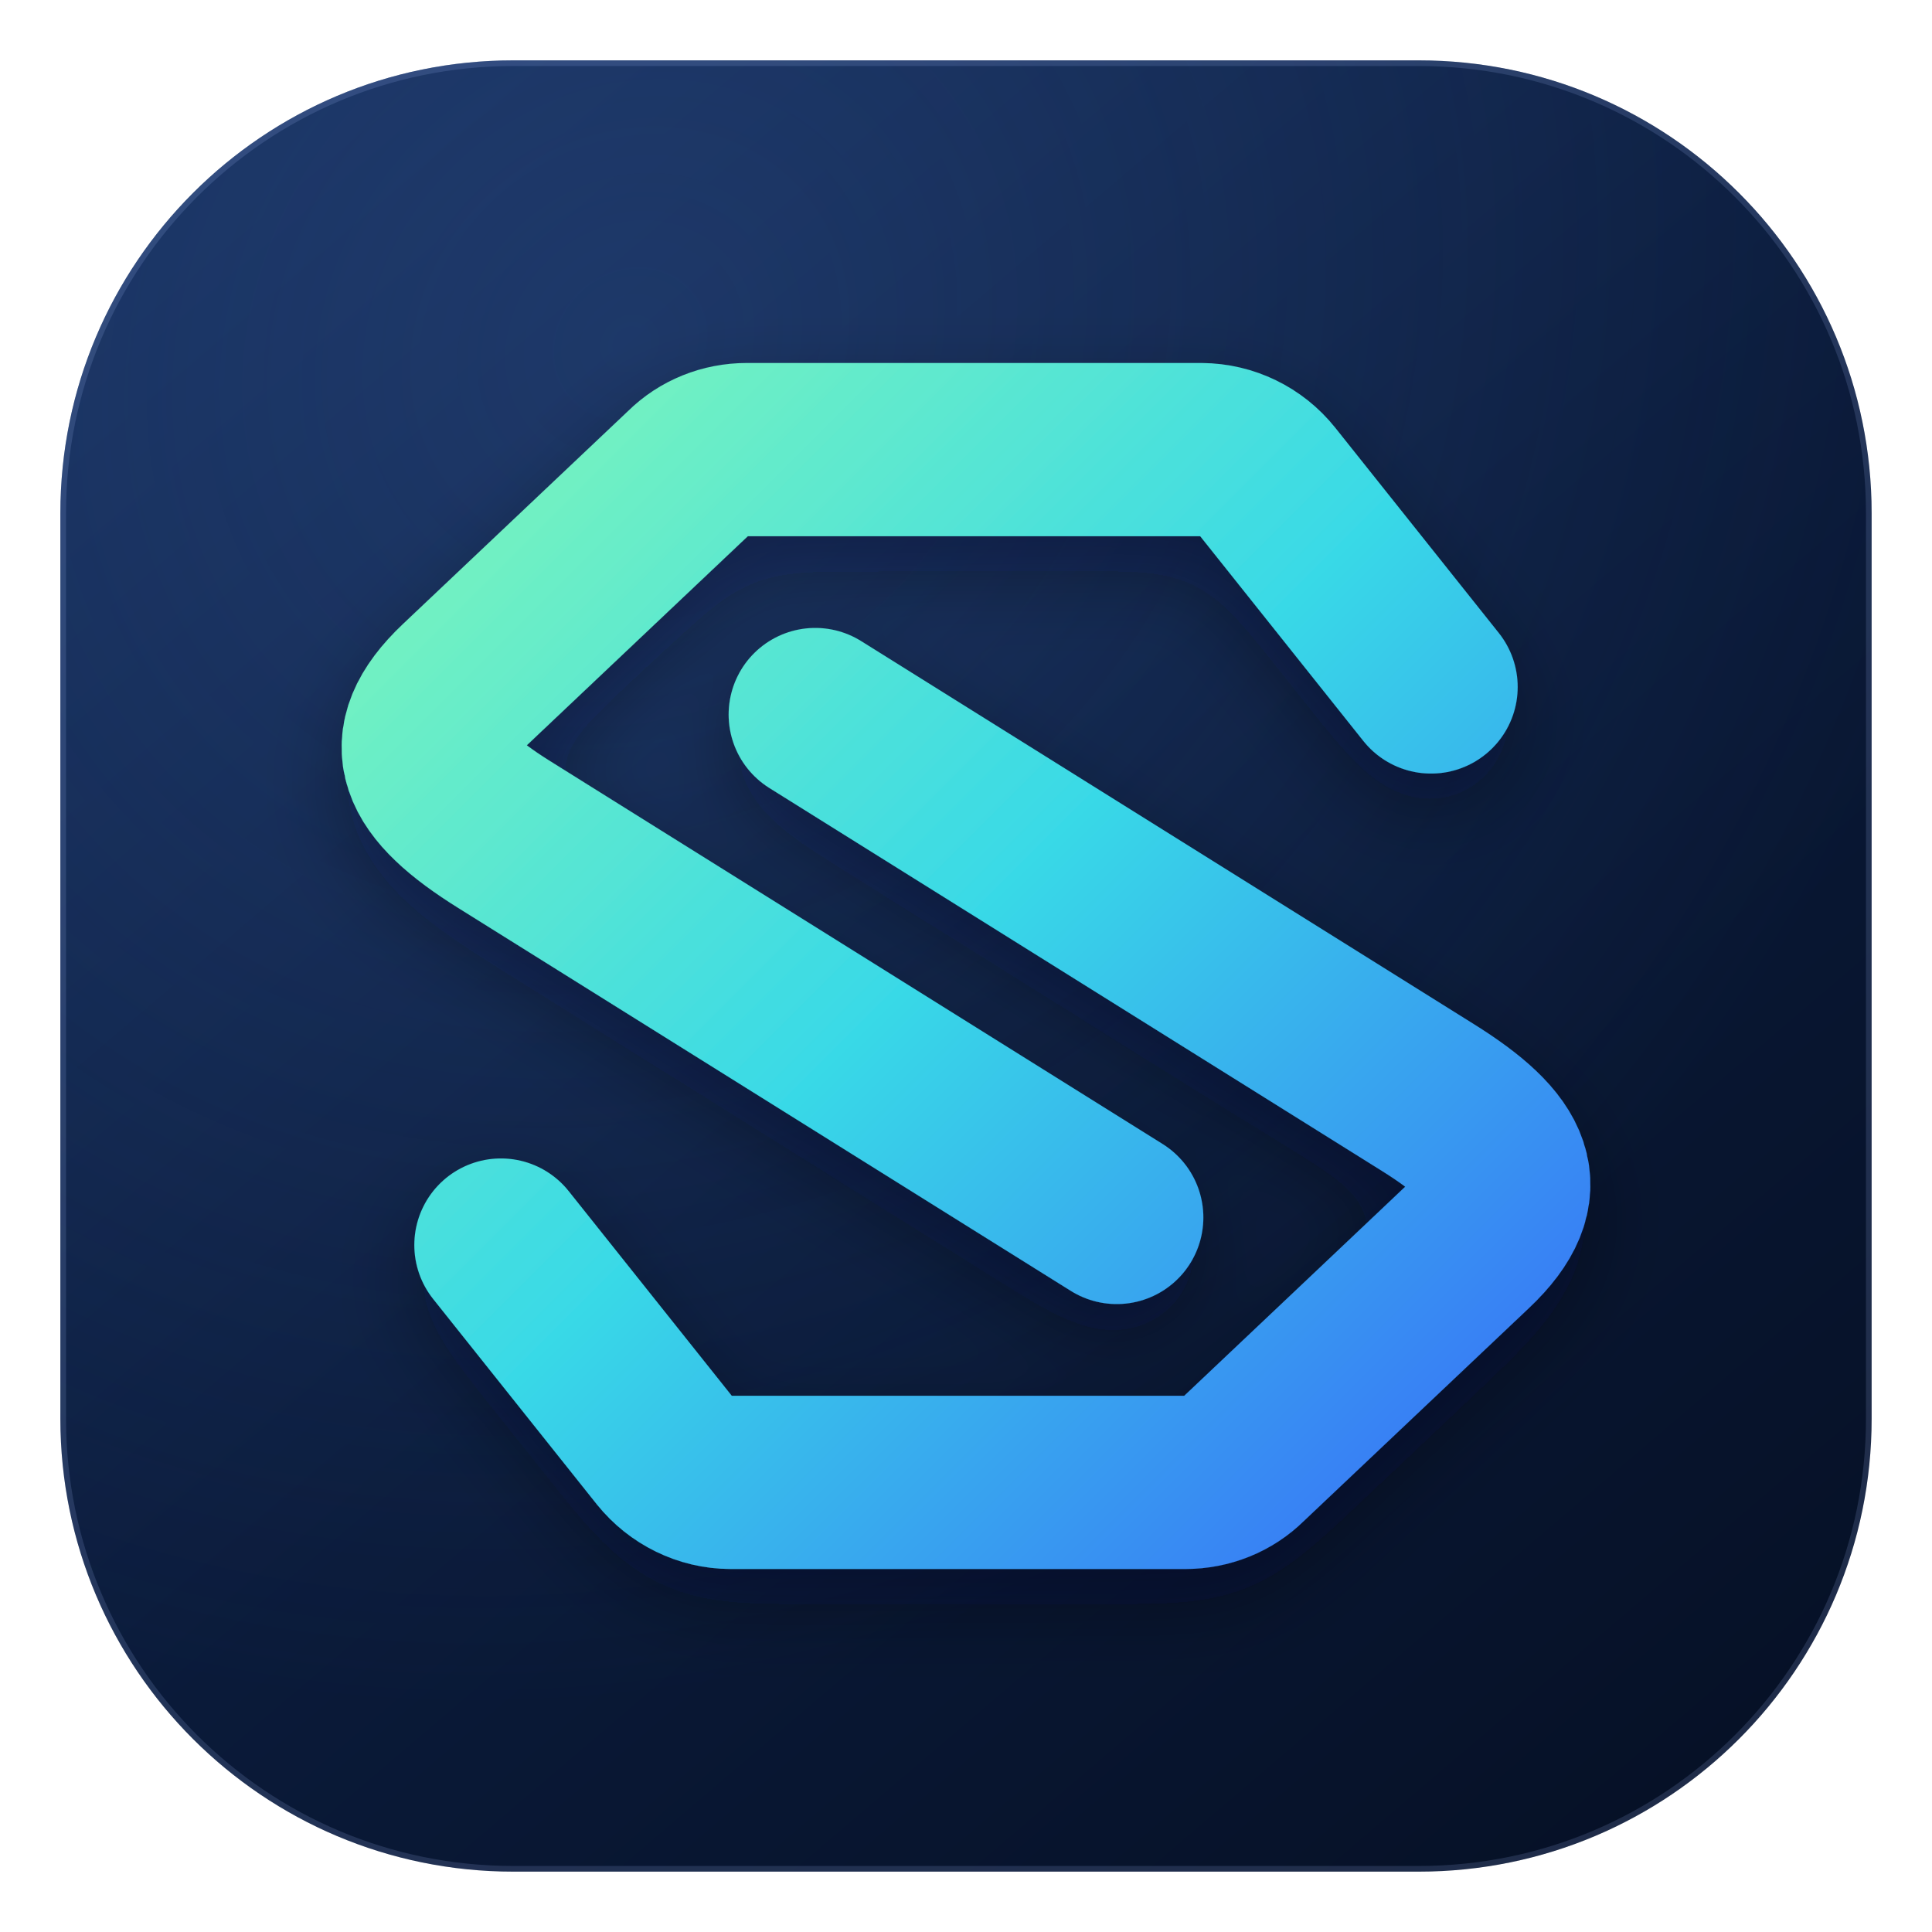
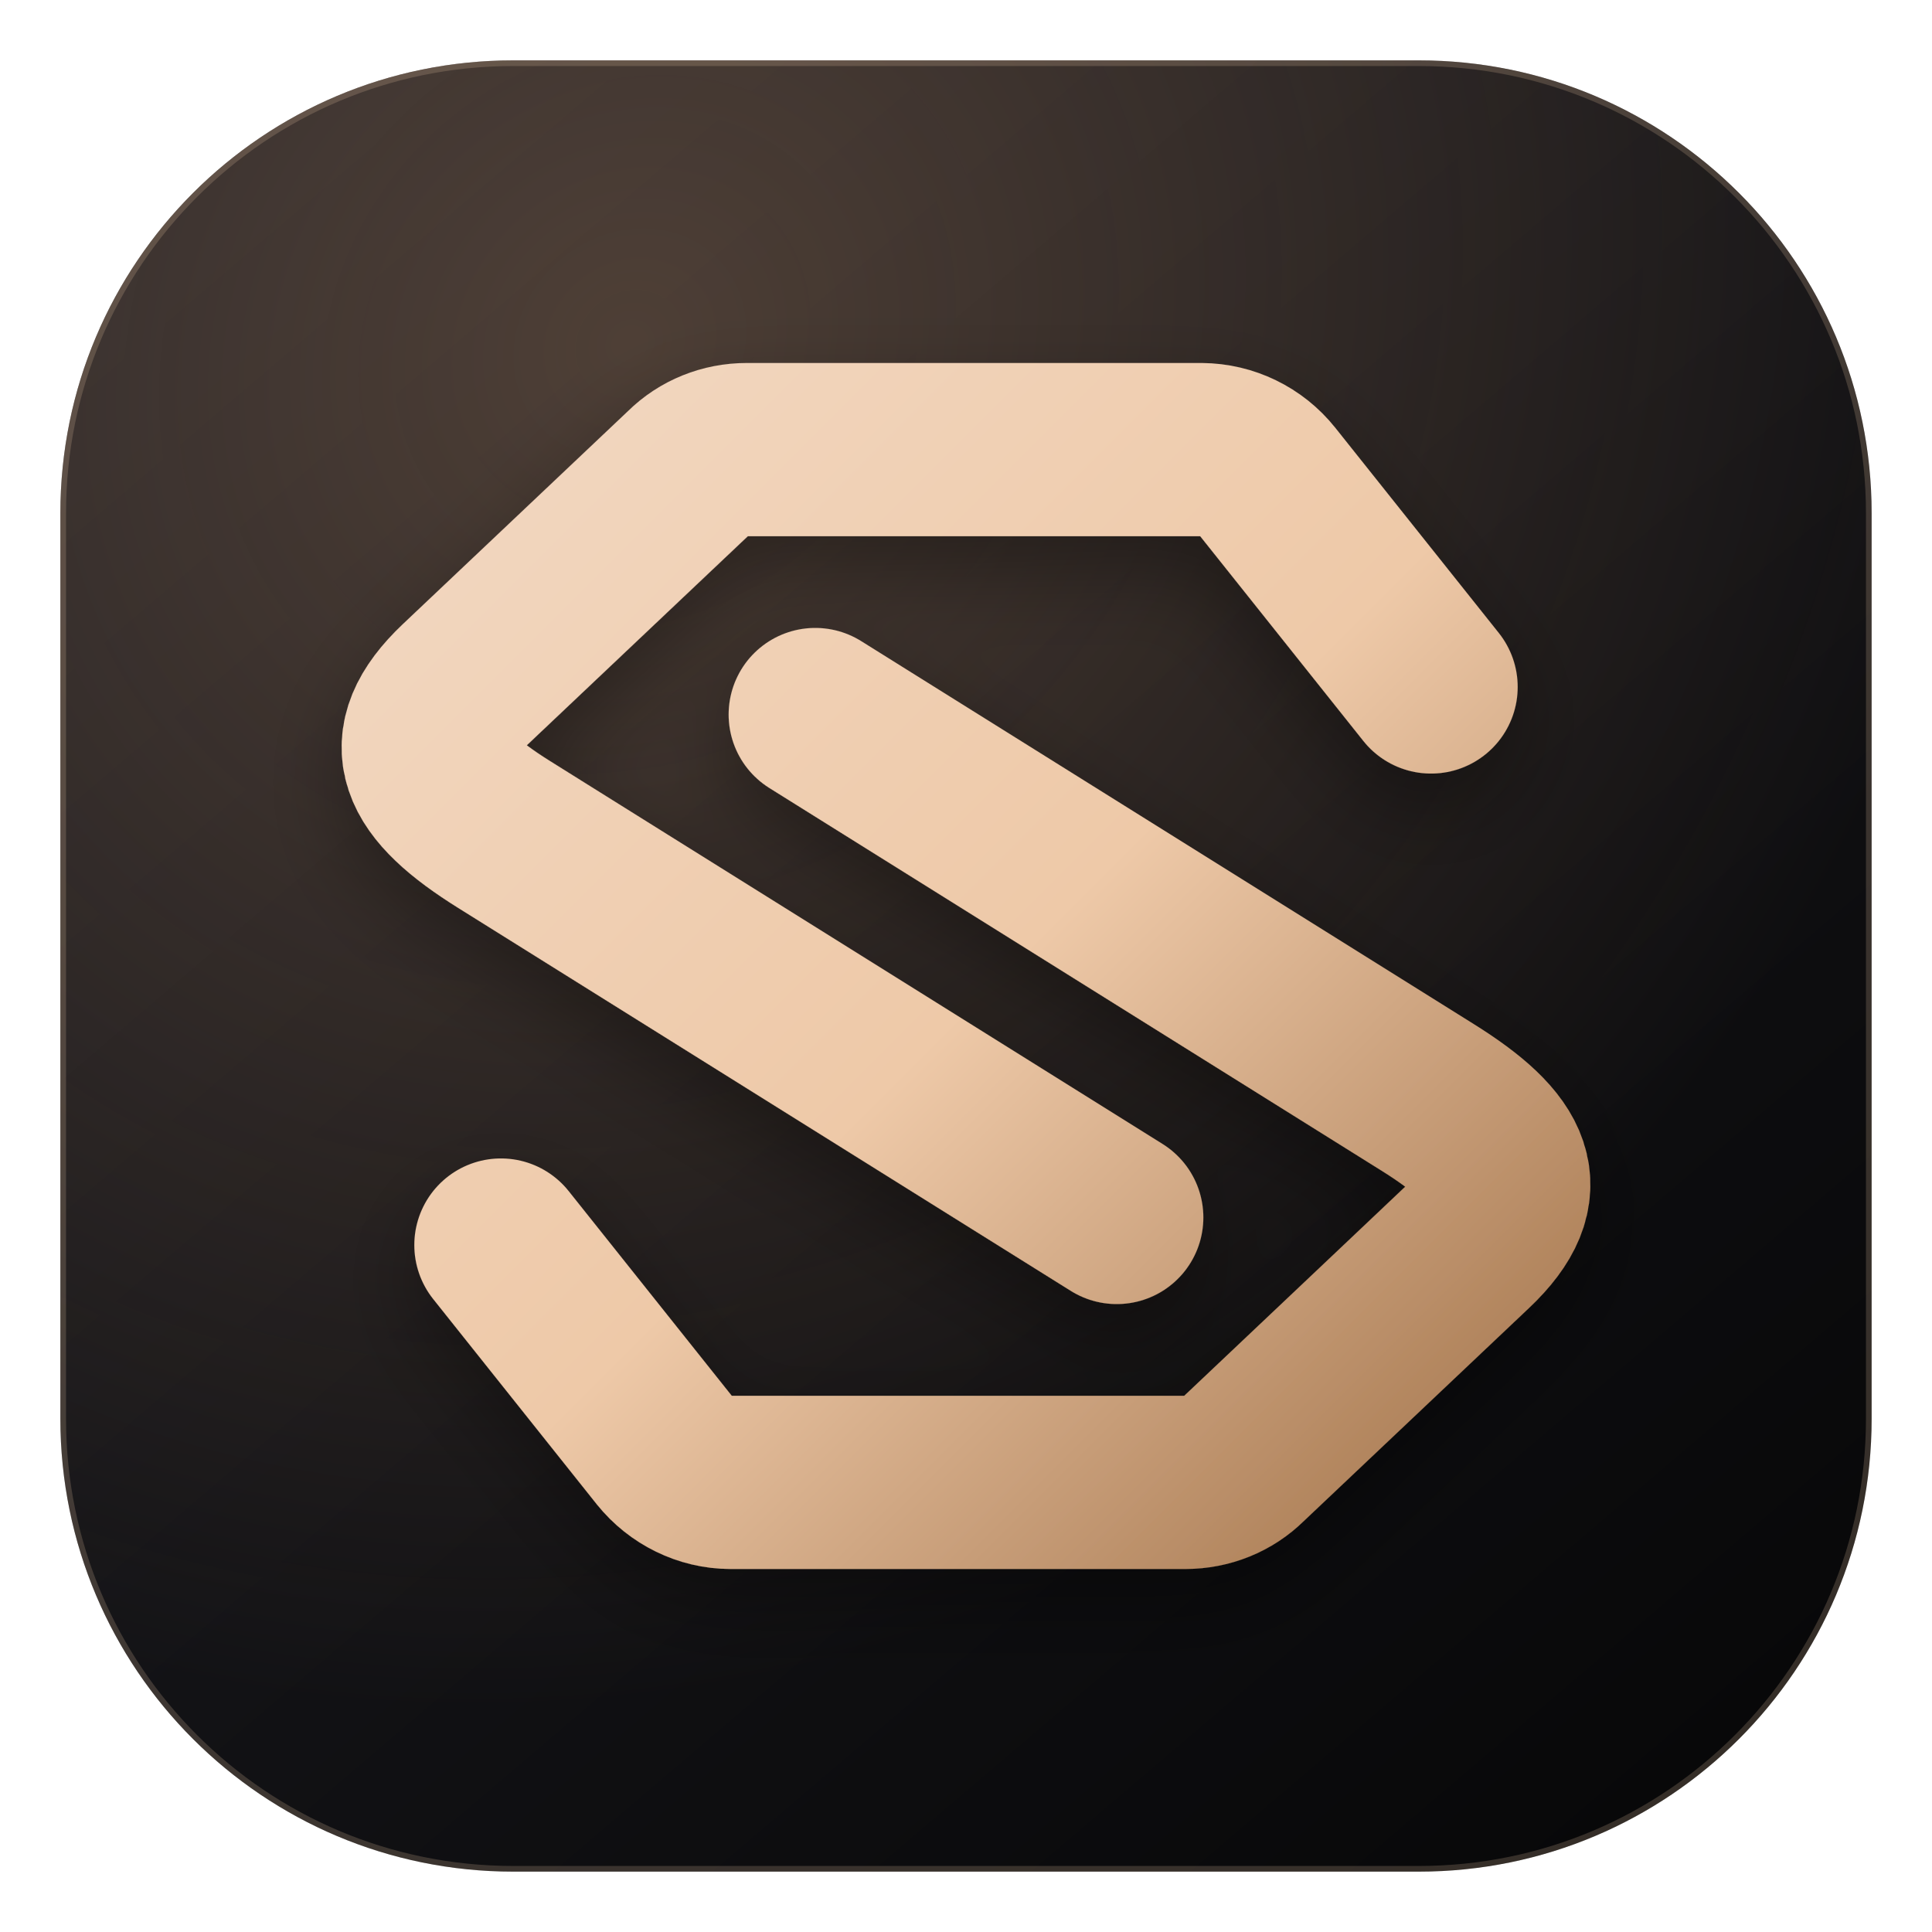
<svg xmlns="http://www.w3.org/2000/svg" viewBox="0 0 512 512" role="img" aria-labelledby="title desc">
  <defs>
    <linearGradient id="s2a-bg" x1="72" y1="44" x2="442" y2="478" gradientUnits="userSpaceOnUse">
-       <stop stop-color="#142B56" />
-       <stop offset=".52" stop-color="#0A1A39" />
-       <stop offset="1" stop-color="#061127" />
+       <stop stop-color="#1D1D22" />
+       <stop offset=".52" stop-color="#121215" />
+       <stop offset="1" stop-color="#080809" />
    </linearGradient>
    <radialGradient id="s2a-ambient" cx="0" cy="0" r="1" gradientUnits="userSpaceOnUse" gradientTransform="translate(168 92) rotate(51) scale(342 382)">
-       <stop stop-color="#3E68B0" stop-opacity=".28" />
-       <stop offset="1" stop-color="#3E68B0" stop-opacity="0" />
+       <stop stop-color="#C9976F" stop-opacity=".3" />
+       <stop offset="1" stop-color="#C9976F" stop-opacity="0" />
    </radialGradient>
    <linearGradient id="s2a-brand" x1="4" y1="4" x2="20" y2="20" gradientUnits="userSpaceOnUse">
-       <stop stop-color="#79F4BD" />
-       <stop offset=".48" stop-color="#39D9E7" />
-       <stop offset="1" stop-color="#3875F6" />
+       <stop stop-color="#F2D7C0" />
+       <stop offset=".52" stop-color="#EEC9A8" />
+       <stop offset="1" stop-color="#A97B53" />
    </linearGradient>
    <filter id="s2a-shadow" x="-25%" y="-25%" width="150%" height="165%" color-interpolation-filters="sRGB">
-       <feDropShadow dx="0" dy=".55" stdDeviation=".65" flood-color="#020817" flood-opacity=".34" />
+       <feDropShadow dx="0" dy=".55" stdDeviation=".65" flood-color="#080809" flood-opacity=".34" />
    </filter>
  </defs>
  <rect x="16" y="16" width="480" height="480" rx="120" fill="url(#s2a-bg)" />
  <rect x="16" y="16" width="480" height="480" rx="120" fill="url(#s2a-ambient)" />
-   <rect x="16.75" y="16.75" width="478.5" height="478.5" rx="119.25" fill="none" stroke="#A5BFFF" stroke-opacity=".16" stroke-width="1.5" />
+   <rect x="16.75" y="16.75" width="478.5" height="478.5" rx="119.25" fill="none" stroke="#EEC9A8" stroke-opacity=".2" stroke-width="1.5" />
  <g transform="translate(52 52) scale(17)" fill="none" stroke="url(#s2a-brand)" stroke-linecap="round" stroke-linejoin="round" stroke-width="2.7" filter="url(#s2a-shadow)">
    <path d="m19.25 7.65-2.55-3.2a1.33 1.33 0 0 0-1.03-.5H8.58c-.34 0-.67.13-.91.37L4.15 7.65c-.93.88-.6 1.52.65 2.3l9.55 5.97" />
    <path d="m4.75 16.35 2.55 3.2c.25.31.63.5 1.03.5h7.09c.34 0 .67-.13.91-.37l3.52-3.33c.93-.88.6-1.52-.65-2.3L9.65 8.08" />
  </g>
</svg>
